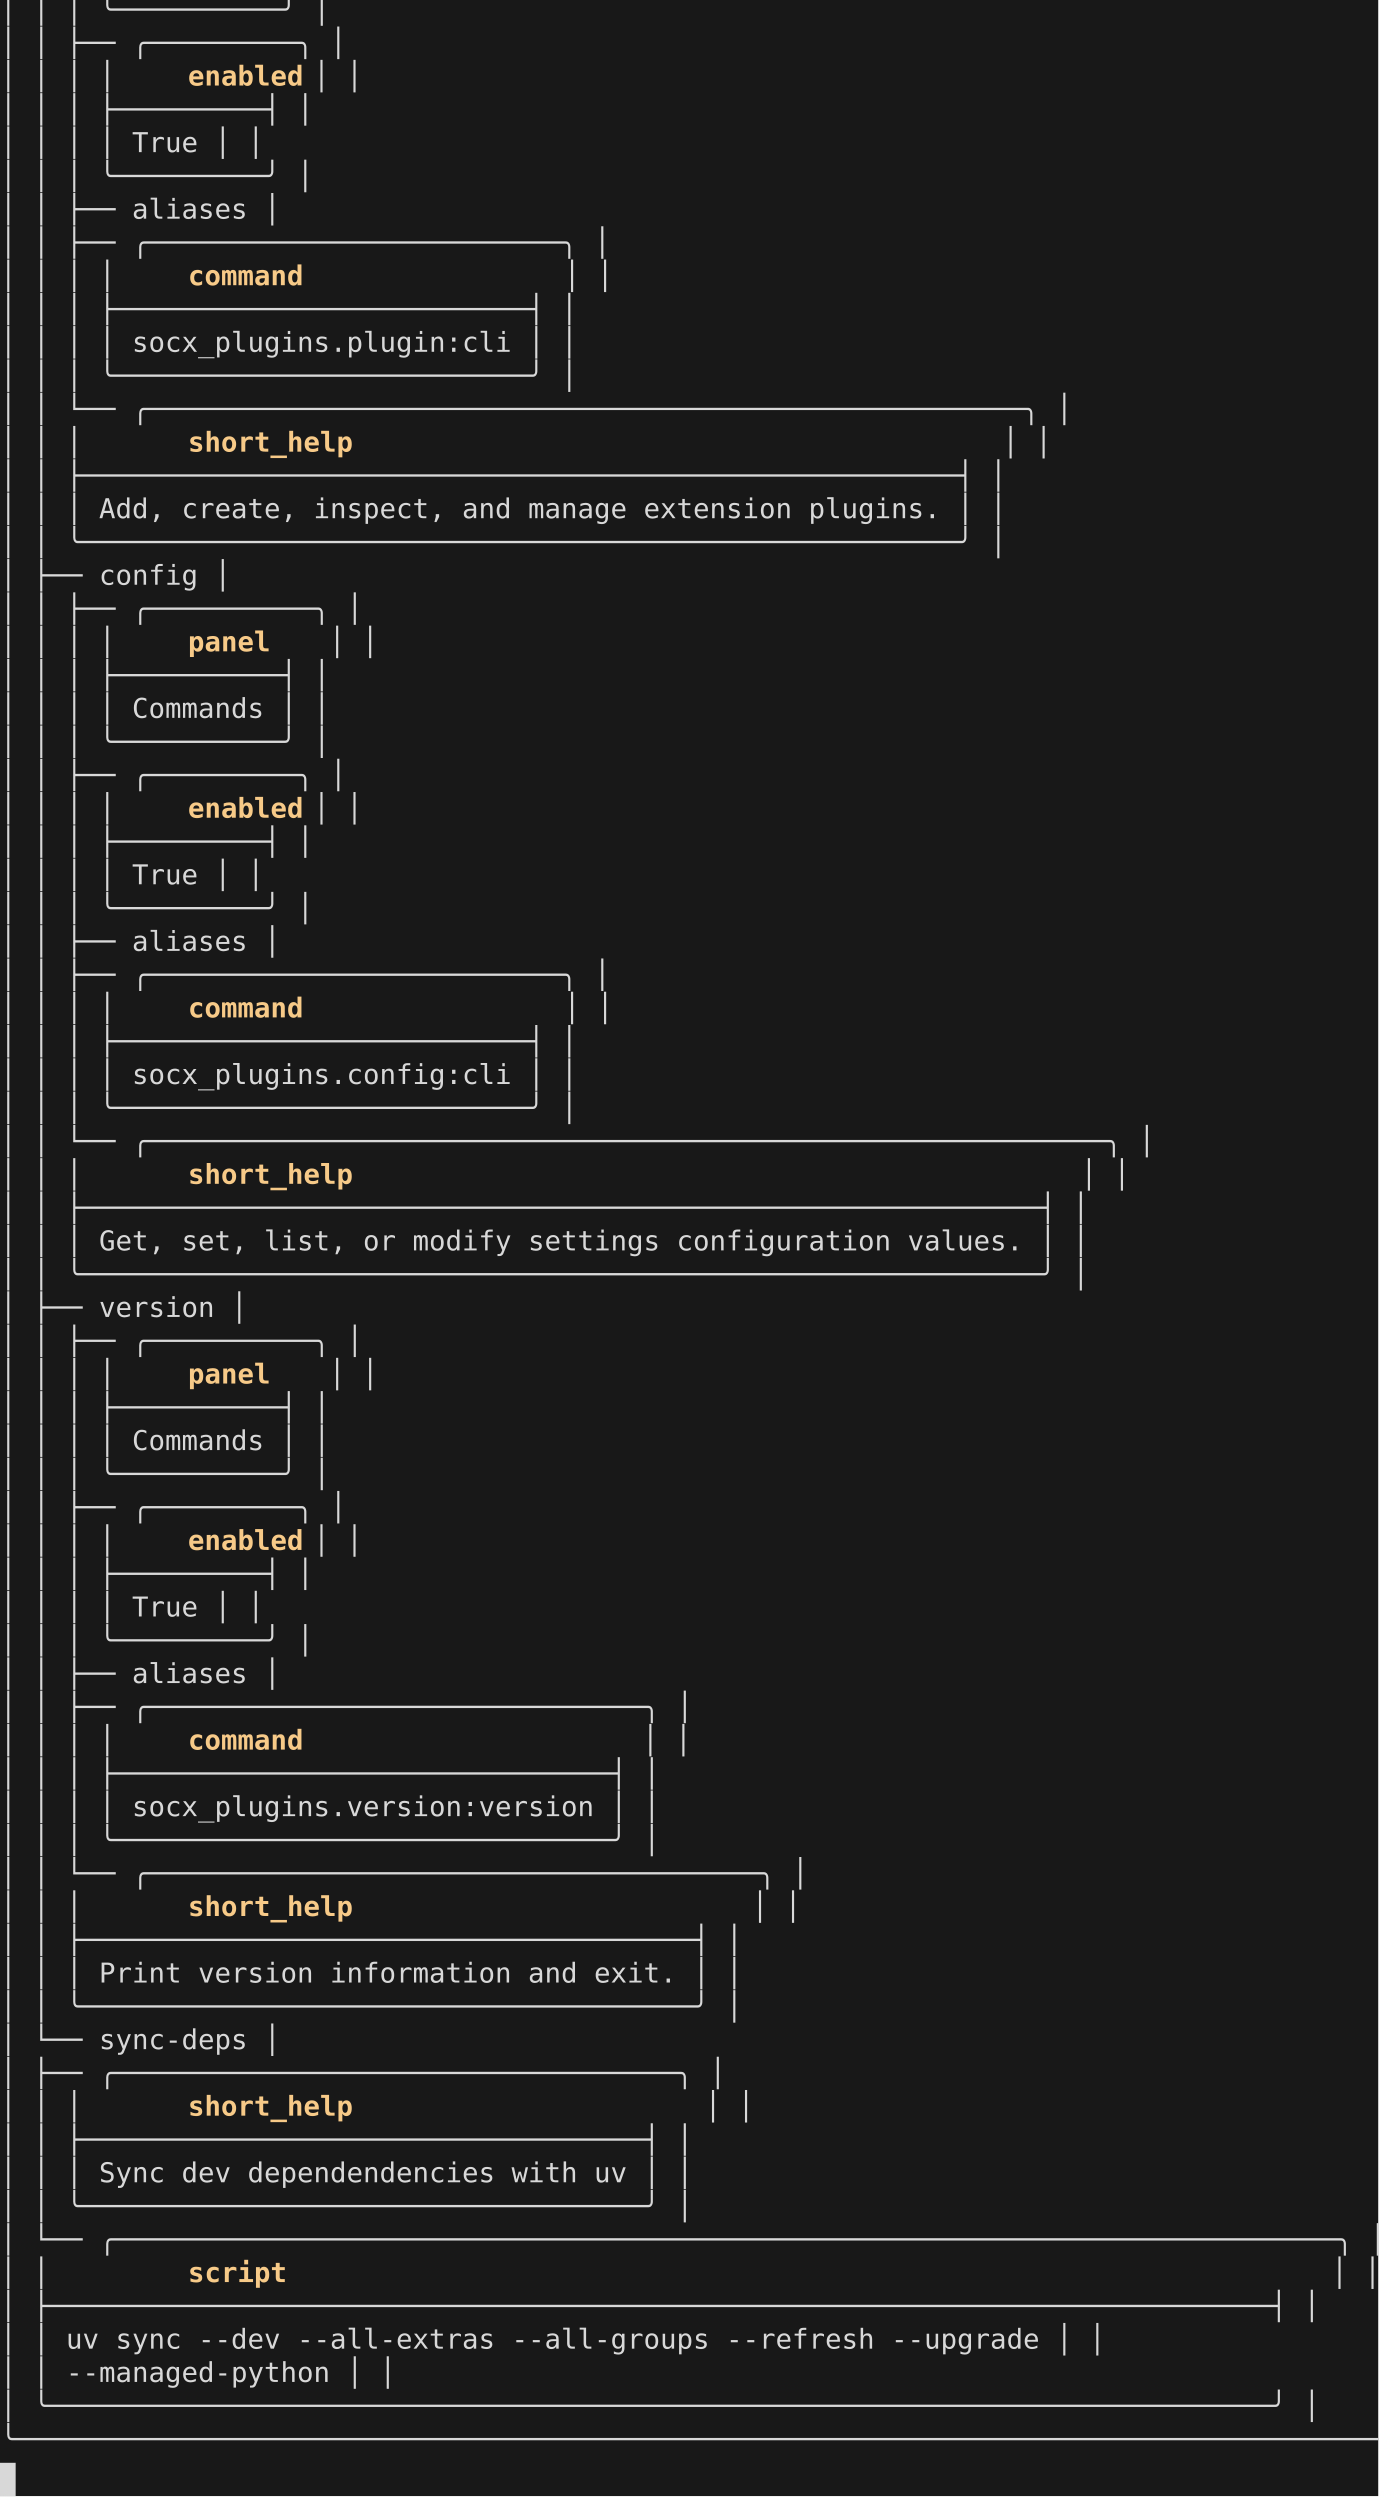
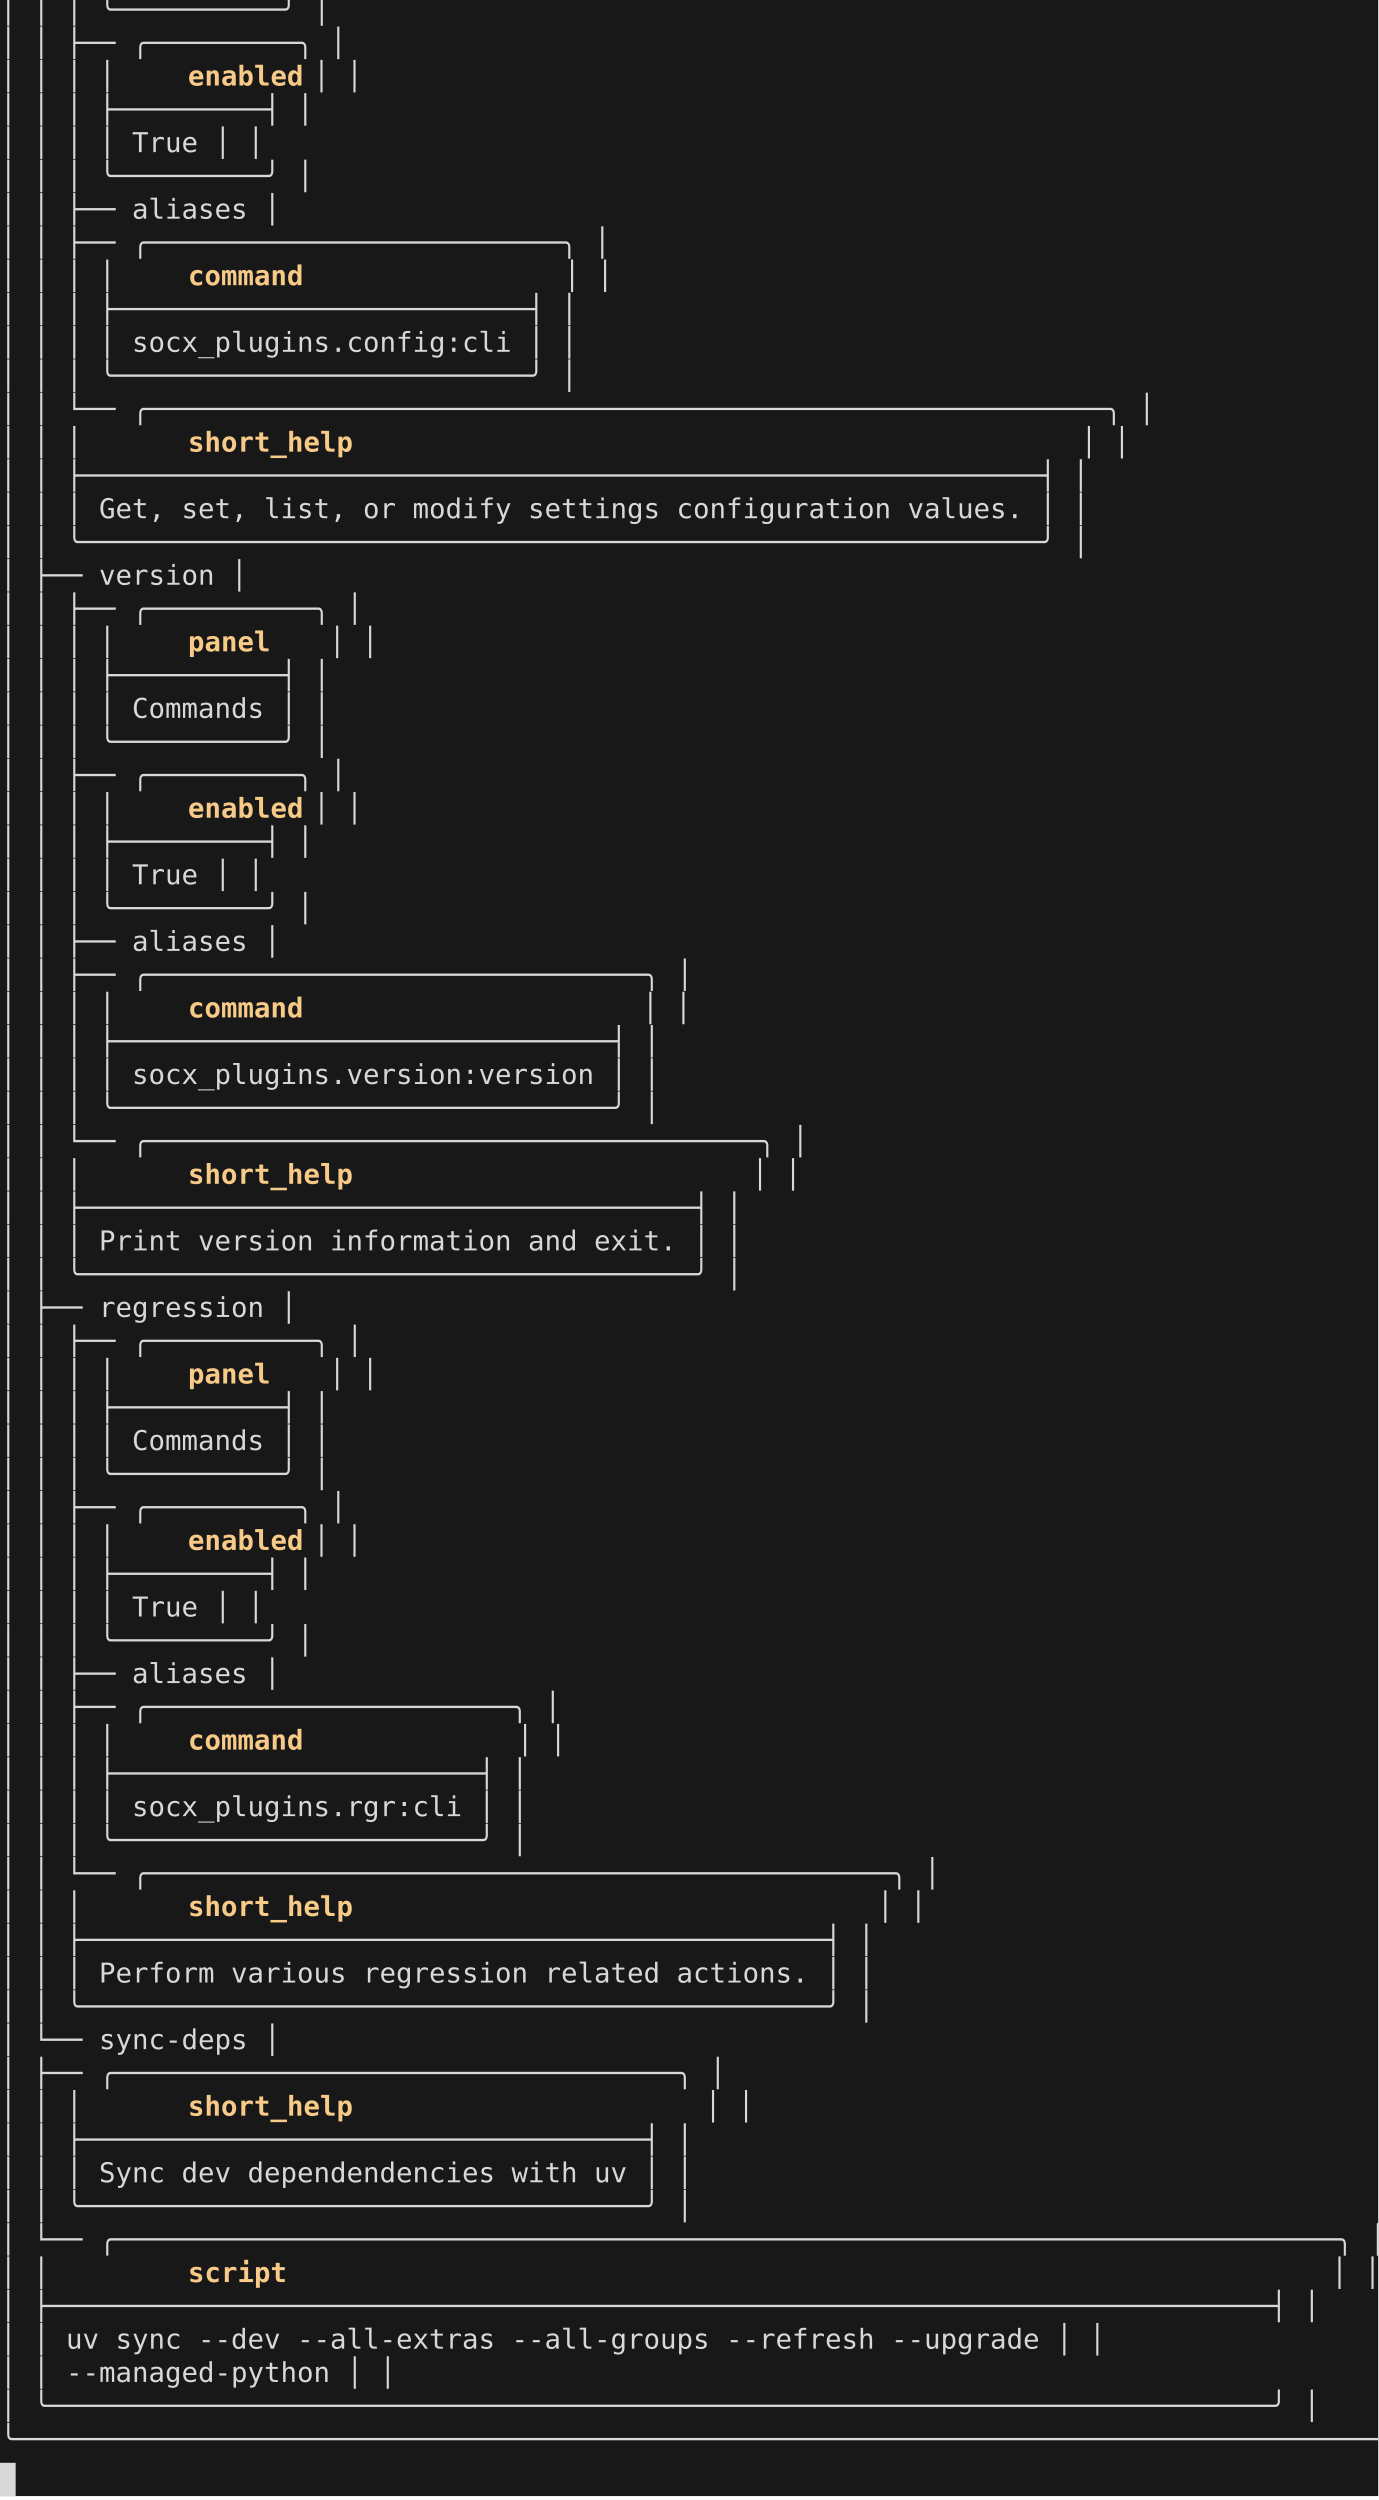
<svg xmlns="http://www.w3.org/2000/svg" xmlns:ns1="https://github.com/nbedos/termtosvg" xmlns:xlink="http://www.w3.org/1999/xlink" id="terminal" baseProfile="full" viewBox="0 0 704 1277" width="704" version="1.1">
  <defs>
    <ns1:template_settings>
      <ns1:screen_geometry columns="88" rows="75" />
      <ns1:animation type="css" />
    </ns1:template_settings>
    <style type="text/css" id="generated-style">#screen {
                font-family: 'DejaVu Sans Mono', monospace;
                font-style: normal;
                font-size: 14px;
            }

        text {
            dominant-baseline: text-before-edge;
            white-space: pre;
        }

            :root {
                --animation-duration: 1000ms;
            }

            @keyframes roll {
                0.000%{transform:translateY(0px)}
100.000%{transform:translateY(0px)}
            }

            #screen_view {
                animation-duration: 1000ms;
                animation-iteration-count:infinite;
                animation-name:roll;
                animation-timing-function: steps(1,end);
                animation-fill-mode: forwards;
            }
        </style>
    <style type="text/css" id="user-style">
            /* The colors defined below are the default 16 colors used for rendering text of the terminal. Adjust
               them as needed.
               base16-default-dark color theme (source: http://chriskempson.com/projects/base16/) */
            .foreground {fill: #d8d8d8;}
            .background {fill: #181818;}
            .color0 {fill: #181818;}
            .color1 {fill: #ab4642;}
            .color2 {fill: #a1b56c;}
            .color3 {fill: #f7ca88;}
            .color4 {fill: #7cafc2;}
            .color5 {fill: #ba8baf;}
            .color6 {fill: #86c1b9;}
            .color7 {fill: #d8d8d8;}
            .color8 {fill: #585858;}
            .color9 {fill: #ab4642;}
            .color10 {fill: #a1b56C;}
            .color11 {fill: #f7ca88;}
            .color12 {fill: #7cafc2;}
            .color13 {fill: #ba8baf;}
            .color14 {fill: #86c1b9;}
            .color15 {fill: #f8f8f8;}
        </style>
  </defs>
  <svg id="screen" width="704" height="1275" viewBox="0 0 704 1275" preserveAspectRatio="xMidYMin slice">
    <rect class="background" height="100%" width="100%" x="0" y="0" />
    <defs>
      <g id="g1">
        <text x="0" textLength="704" class="foreground">│ │   │   ╰──────────╯                                                                 │</text>
      </g>
      <g id="g2">
        <text x="0" textLength="704" class="foreground">│ │   ├── ╭─────────╮                                                                  │</text>
      </g>
      <g id="g3">
        <text x="0" textLength="88" class="foreground">│ │   │   │</text>
        <text x="88" textLength="8" font-weight="bold" class="foreground"> </text>
        <text x="96" textLength="56" font-weight="bold" class="color11">enabled</text>
        <text x="152" textLength="8" font-weight="bold" class="foreground"> </text>
        <text x="160" textLength="544" class="foreground">│                                                                  │</text>
      </g>
      <g id="g4">
        <text x="0" textLength="704" class="foreground">│ │   │   ├─────────┤                                                                  │</text>
      </g>
      <g id="g5">
        <text x="0" textLength="704" class="foreground">│ │   │   │ True    │                                                                  │</text>
      </g>
      <g id="g6">
        <text x="0" textLength="704" class="foreground">│ │   │   ╰─────────╯                                                                  │</text>
      </g>
      <g id="g7">
        <text x="0" textLength="704" class="foreground">│ │   ├── aliases                                                                      │</text>
      </g>
      <g id="g8">
        <text x="0" textLength="704" class="foreground">│ │   ├── ╭─────────────────────────╮                                                  │</text>
      </g>
      <g id="g9">
        <text x="0" textLength="88" class="foreground">│ │   │   │</text>
        <text x="88" textLength="8" font-weight="bold" class="foreground"> </text>
        <text x="96" textLength="184" font-weight="bold" class="color11">command                </text>
        <text x="280" textLength="8" font-weight="bold" class="foreground"> </text>
        <text x="288" textLength="416" class="foreground">│                                                  │</text>
      </g>
      <g id="g10">
        <text x="0" textLength="704" class="foreground">│ │   │   ├─────────────────────────┤                                                  │</text>
      </g>
      <g id="g11">
-         <text x="0" textLength="704" class="foreground">│ │   │   │ socx_plugins.plugin:cli │                                                  │</text>
+         <text x="0" textLength="704" class="foreground">│ │   │   │ socx_plugins.config:cli │                                                  │</text>
      </g>
      <g id="g12">
        <text x="0" textLength="704" class="foreground">│ │   │   ╰─────────────────────────╯                                                  │</text>
      </g>
      <g id="g13">
-         <text x="0" textLength="704" class="foreground">│ │   └── ╭─────────────────────────────────────────────────────╮                      │</text>
+         <text x="0" textLength="704" class="foreground">│ │   └── ╭──────────────────────────────────────────────────────────╮                 │</text>
      </g>
      <g id="g14">
        <text x="0" textLength="88" class="foreground">│ │       │</text>
        <text x="88" textLength="8" font-weight="bold" class="foreground"> </text>
-         <text x="96" textLength="408" font-weight="bold" class="color11">short_help                                         </text>
-         <text x="504" textLength="8" font-weight="bold" class="foreground"> </text>
-         <text x="512" textLength="192" class="foreground">│                      │</text>
+         <text x="96" textLength="448" font-weight="bold" class="color11">short_help                                              </text>
+         <text x="544" textLength="8" font-weight="bold" class="foreground"> </text>
+         <text x="552" textLength="152" class="foreground">│                 │</text>
      </g>
      <g id="g15">
-         <text x="0" textLength="704" class="foreground">│ │       ├─────────────────────────────────────────────────────┤                      │</text>
+         <text x="0" textLength="704" class="foreground">│ │       ├──────────────────────────────────────────────────────────┤                 │</text>
      </g>
      <g id="g16">
-         <text x="0" textLength="704" class="foreground">│ │       │ Add, create, inspect, and manage extension plugins. │                      │</text>
+         <text x="0" textLength="704" class="foreground">│ │       │ Get, set, list, or modify settings configuration values. │                 │</text>
      </g>
      <g id="g17">
-         <text x="0" textLength="704" class="foreground">│ │       ╰─────────────────────────────────────────────────────╯                      │</text>
+         <text x="0" textLength="704" class="foreground">│ │       ╰──────────────────────────────────────────────────────────╯                 │</text>
      </g>
      <g id="g18">
-         <text x="0" textLength="704" class="foreground">│ ├── config                                                                           │</text>
+         <text x="0" textLength="704" class="foreground">│ ├── version                                                                          │</text>
      </g>
      <g id="g19">
        <text x="0" textLength="704" class="foreground">│ │   ├── ╭──────────╮                                                                 │</text>
      </g>
      <g id="g20">
        <text x="0" textLength="88" class="foreground">│ │   │   │</text>
        <text x="88" textLength="8" font-weight="bold" class="foreground"> </text>
        <text x="96" textLength="64" font-weight="bold" class="color11">panel   </text>
        <text x="160" textLength="8" font-weight="bold" class="foreground"> </text>
        <text x="168" textLength="536" class="foreground">│                                                                 │</text>
      </g>
      <g id="g21">
        <text x="0" textLength="704" class="foreground">│ │   │   ├──────────┤                                                                 │</text>
      </g>
      <g id="g22">
        <text x="0" textLength="704" class="foreground">│ │   │   │ Commands │                                                                 │</text>
      </g>
      <g id="g23">
-         <text x="0" textLength="704" class="foreground">│ │   │   │ socx_plugins.config:cli │                                                  │</text>
+         <text x="0" textLength="704" class="foreground">│ │   ├── ╭──────────────────────────────╮                                             │</text>
      </g>
      <g id="g24">
-         <text x="0" textLength="704" class="foreground">│ │   └── ╭──────────────────────────────────────────────────────────╮                 │</text>
-       </g>
-       <g id="g25">
-         <text x="0" textLength="88" class="foreground">│ │       │</text>
-         <text x="88" textLength="8" font-weight="bold" class="foreground"> </text>
-         <text x="96" textLength="448" font-weight="bold" class="color11">short_help                                              </text>
-         <text x="544" textLength="8" font-weight="bold" class="foreground"> </text>
-         <text x="552" textLength="152" class="foreground">│                 │</text>
-       </g>
-       <g id="g26">
-         <text x="0" textLength="704" class="foreground">│ │       ├──────────────────────────────────────────────────────────┤                 │</text>
-       </g>
-       <g id="g27">
-         <text x="0" textLength="704" class="foreground">│ │       │ Get, set, list, or modify settings configuration values. │                 │</text>
-       </g>
-       <g id="g28">
-         <text x="0" textLength="704" class="foreground">│ │       ╰──────────────────────────────────────────────────────────╯                 │</text>
-       </g>
-       <g id="g29">
-         <text x="0" textLength="704" class="foreground">│ ├── version                                                                          │</text>
-       </g>
-       <g id="g30">
-         <text x="0" textLength="704" class="foreground">│ │   ├── ╭──────────────────────────────╮                                             │</text>
-       </g>
-       <g id="g31">
        <text x="0" textLength="88" class="foreground">│ │   │   │</text>
        <text x="88" textLength="8" font-weight="bold" class="foreground"> </text>
        <text x="96" textLength="224" font-weight="bold" class="color11">command                     </text>
        <text x="320" textLength="8" font-weight="bold" class="foreground"> </text>
        <text x="328" textLength="376" class="foreground">│                                             │</text>
      </g>
-       <g id="g32">
+       <g id="g25">
        <text x="0" textLength="704" class="foreground">│ │   │   ├──────────────────────────────┤                                             │</text>
      </g>
-       <g id="g33">
+       <g id="g26">
        <text x="0" textLength="704" class="foreground">│ │   │   │ socx_plugins.version:version │                                             │</text>
      </g>
-       <g id="g34">
+       <g id="g27">
        <text x="0" textLength="704" class="foreground">│ │   │   ╰──────────────────────────────╯                                             │</text>
      </g>
-       <g id="g35">
+       <g id="g28">
        <text x="0" textLength="704" class="foreground">│ │   └── ╭─────────────────────────────────────╮                                      │</text>
      </g>
-       <g id="g36">
+       <g id="g29">
        <text x="0" textLength="88" class="foreground">│ │       │</text>
        <text x="88" textLength="8" font-weight="bold" class="foreground"> </text>
        <text x="96" textLength="280" font-weight="bold" class="color11">short_help                         </text>
        <text x="376" textLength="8" font-weight="bold" class="foreground"> </text>
        <text x="384" textLength="320" class="foreground">│                                      │</text>
      </g>
+       <g id="g30">
+         <text x="0" textLength="704" class="foreground">│ │       ├─────────────────────────────────────┤                                      │</text>
+       </g>
+       <g id="g31">
+         <text x="0" textLength="704" class="foreground">│ │       │ Print version information and exit. │                                      │</text>
+       </g>
+       <g id="g32">
+         <text x="0" textLength="704" class="foreground">│ │       ╰─────────────────────────────────────╯                                      │</text>
+       </g>
+       <g id="g33">
+         <text x="0" textLength="704" class="foreground">│ ├── regression                                                                       │</text>
+       </g>
+       <g id="g34">
+         <text x="0" textLength="704" class="foreground">│ │   ├── ╭──────────────────────╮                                                     │</text>
+       </g>
+       <g id="g35">
+         <text x="0" textLength="88" class="foreground">│ │   │   │</text>
+         <text x="88" textLength="8" font-weight="bold" class="foreground"> </text>
+         <text x="96" textLength="160" font-weight="bold" class="color11">command             </text>
+         <text x="256" textLength="8" font-weight="bold" class="foreground"> </text>
+         <text x="264" textLength="440" class="foreground">│                                                     │</text>
+       </g>
+       <g id="g36">
+         <text x="0" textLength="704" class="foreground">│ │   │   ├──────────────────────┤                                                     │</text>
+       </g>
      <g id="g37">
-         <text x="0" textLength="704" class="foreground">│ │       ├─────────────────────────────────────┤                                      │</text>
+         <text x="0" textLength="704" class="foreground">│ │   │   │ socx_plugins.rgr:cli │                                                     │</text>
      </g>
      <g id="g38">
-         <text x="0" textLength="704" class="foreground">│ │       │ Print version information and exit. │                                      │</text>
+         <text x="0" textLength="704" class="foreground">│ │   │   ╰──────────────────────╯                                                     │</text>
      </g>
      <g id="g39">
-         <text x="0" textLength="704" class="foreground">│ │       ╰─────────────────────────────────────╯                                      │</text>
+         <text x="0" textLength="704" class="foreground">│ │   └── ╭─────────────────────────────────────────────╮                              │</text>
      </g>
      <g id="g40">
+         <text x="0" textLength="88" class="foreground">│ │       │</text>
+         <text x="88" textLength="8" font-weight="bold" class="foreground"> </text>
+         <text x="96" textLength="344" font-weight="bold" class="color11">short_help                                 </text>
+         <text x="440" textLength="8" font-weight="bold" class="foreground"> </text>
+         <text x="448" textLength="256" class="foreground">│                              │</text>
+       </g>
+       <g id="g41">
+         <text x="0" textLength="704" class="foreground">│ │       ├─────────────────────────────────────────────┤                              │</text>
+       </g>
+       <g id="g42">
+         <text x="0" textLength="704" class="foreground">│ │       │ Perform various regression related actions. │                              │</text>
+       </g>
+       <g id="g43">
+         <text x="0" textLength="704" class="foreground">│ │       ╰─────────────────────────────────────────────╯                              │</text>
+       </g>
+       <g id="g44">
        <text x="0" textLength="704" class="foreground">│ └── sync-deps                                                                        │</text>
      </g>
-       <g id="g41">
+       <g id="g45">
        <text x="0" textLength="704" class="foreground">│     ├── ╭──────────────────────────────────╮                                         │</text>
      </g>
-       <g id="g42">
+       <g id="g46">
        <text x="0" textLength="88" class="foreground">│     │   │</text>
        <text x="88" textLength="8" font-weight="bold" class="foreground"> </text>
        <text x="96" textLength="256" font-weight="bold" class="color11">short_help                      </text>
        <text x="352" textLength="8" font-weight="bold" class="foreground"> </text>
        <text x="360" textLength="344" class="foreground">│                                         │</text>
      </g>
-       <g id="g43">
+       <g id="g47">
        <text x="0" textLength="704" class="foreground">│     │   ├──────────────────────────────────┤                                         │</text>
      </g>
-       <g id="g44">
+       <g id="g48">
        <text x="0" textLength="704" class="foreground">│     │   │ Sync dev dependendencies with uv │                                         │</text>
      </g>
-       <g id="g45">
+       <g id="g49">
        <text x="0" textLength="704" class="foreground">│     │   ╰──────────────────────────────────╯                                         │</text>
      </g>
-       <g id="g46">
+       <g id="g50">
        <text x="0" textLength="704" class="foreground">│     └── ╭──────────────────────────────────────────────────────────────────────────╮ │</text>
      </g>
-       <g id="g47">
+       <g id="g51">
        <text x="0" textLength="88" class="foreground">│         │</text>
        <text x="88" textLength="8" font-weight="bold" class="foreground"> </text>
        <text x="96" textLength="576" font-weight="bold" class="color11">script                                                                  </text>
        <text x="672" textLength="8" font-weight="bold" class="foreground"> </text>
        <text x="680" textLength="24" class="foreground">│ │</text>
      </g>
-       <g id="g48">
+       <g id="g52">
        <text x="0" textLength="704" class="foreground">│         ├──────────────────────────────────────────────────────────────────────────┤ │</text>
      </g>
-       <g id="g49">
+       <g id="g53">
        <text x="0" textLength="704" class="foreground">│         │ uv sync --dev --all-extras --all-groups --refresh --upgrade              │ │</text>
      </g>
-       <g id="g50">
+       <g id="g54">
        <text x="0" textLength="704" class="foreground">│         │ --managed-python                                                         │ │</text>
      </g>
-       <g id="g51">
+       <g id="g55">
        <text x="0" textLength="704" class="foreground">│         ╰──────────────────────────────────────────────────────────────────────────╯ │</text>
      </g>
-       <g id="g52">
+       <g id="g56">
        <text x="0" textLength="704" class="foreground">╰──────────────────────────────────────────────────────────────────────────────────────╯</text>
      </g>
-       <g id="g53">
+       <g id="g57">
        <text x="0" textLength="8" class="background"> </text>
      </g>
    </defs>
    <g id="screen_view">
      <g>
        <use xlink:href="#g1" y="0" />
        <use xlink:href="#g2" y="17" />
        <use xlink:href="#g3" y="34" />
        <use xlink:href="#g4" y="51" />
        <use xlink:href="#g5" y="68" />
        <use xlink:href="#g6" y="85" />
        <use xlink:href="#g7" y="102" />
        <use xlink:href="#g8" y="119" />
        <use xlink:href="#g9" y="136" />
        <use xlink:href="#g10" y="153" />
        <use xlink:href="#g11" y="170" />
        <use xlink:href="#g12" y="187" />
        <use xlink:href="#g13" y="204" />
        <use xlink:href="#g14" y="221" />
        <use xlink:href="#g15" y="238" />
        <use xlink:href="#g16" y="255" />
        <use xlink:href="#g17" y="272" />
        <use xlink:href="#g18" y="289" />
        <use xlink:href="#g19" y="306" />
        <use xlink:href="#g20" y="323" />
        <use xlink:href="#g21" y="340" />
        <use xlink:href="#g22" y="357" />
        <use xlink:href="#g1" y="374" />
        <use xlink:href="#g2" y="391" />
        <use xlink:href="#g3" y="408" />
        <use xlink:href="#g4" y="425" />
        <use xlink:href="#g5" y="442" />
        <use xlink:href="#g6" y="459" />
        <use xlink:href="#g7" y="476" />
-         <use xlink:href="#g8" y="493" />
-         <use xlink:href="#g9" y="510" />
-         <use xlink:href="#g10" y="527" />
-         <use xlink:href="#g23" y="544" />
-         <use xlink:href="#g12" y="561" />
-         <use xlink:href="#g24" y="578" />
-         <use xlink:href="#g25" y="595" />
-         <use xlink:href="#g26" y="612" />
-         <use xlink:href="#g27" y="629" />
-         <use xlink:href="#g28" y="646" />
-         <use xlink:href="#g29" y="663" />
+         <use xlink:href="#g23" y="493" />
+         <use xlink:href="#g24" y="510" />
+         <use xlink:href="#g25" y="527" />
+         <use xlink:href="#g26" y="544" />
+         <use xlink:href="#g27" y="561" />
+         <use xlink:href="#g28" y="578" />
+         <use xlink:href="#g29" y="595" />
+         <use xlink:href="#g30" y="612" />
+         <use xlink:href="#g31" y="629" />
+         <use xlink:href="#g32" y="646" />
+         <use xlink:href="#g33" y="663" />
        <use xlink:href="#g19" y="680" />
        <use xlink:href="#g20" y="697" />
        <use xlink:href="#g21" y="714" />
        <use xlink:href="#g22" y="731" />
        <use xlink:href="#g1" y="748" />
        <use xlink:href="#g2" y="765" />
        <use xlink:href="#g3" y="782" />
        <use xlink:href="#g4" y="799" />
        <use xlink:href="#g5" y="816" />
        <use xlink:href="#g6" y="833" />
        <use xlink:href="#g7" y="850" />
-         <use xlink:href="#g30" y="867" />
-         <use xlink:href="#g31" y="884" />
-         <use xlink:href="#g32" y="901" />
-         <use xlink:href="#g33" y="918" />
-         <use xlink:href="#g34" y="935" />
-         <use xlink:href="#g35" y="952" />
-         <use xlink:href="#g36" y="969" />
-         <use xlink:href="#g37" y="986" />
-         <use xlink:href="#g38" y="1003" />
-         <use xlink:href="#g39" y="1020" />
-         <use xlink:href="#g40" y="1037" />
-         <use xlink:href="#g41" y="1054" />
-         <use xlink:href="#g42" y="1071" />
-         <use xlink:href="#g43" y="1088" />
-         <use xlink:href="#g44" y="1105" />
-         <use xlink:href="#g45" y="1122" />
-         <use xlink:href="#g46" y="1139" />
-         <use xlink:href="#g47" y="1156" />
-         <use xlink:href="#g48" y="1173" />
-         <use xlink:href="#g49" y="1190" />
-         <use xlink:href="#g50" y="1207" />
-         <use xlink:href="#g51" y="1224" />
-         <use xlink:href="#g52" y="1241" />
+         <use xlink:href="#g34" y="867" />
+         <use xlink:href="#g35" y="884" />
+         <use xlink:href="#g36" y="901" />
+         <use xlink:href="#g37" y="918" />
+         <use xlink:href="#g38" y="935" />
+         <use xlink:href="#g39" y="952" />
+         <use xlink:href="#g40" y="969" />
+         <use xlink:href="#g41" y="986" />
+         <use xlink:href="#g42" y="1003" />
+         <use xlink:href="#g43" y="1020" />
+         <use xlink:href="#g44" y="1037" />
+         <use xlink:href="#g45" y="1054" />
+         <use xlink:href="#g46" y="1071" />
+         <use xlink:href="#g47" y="1088" />
+         <use xlink:href="#g48" y="1105" />
+         <use xlink:href="#g49" y="1122" />
+         <use xlink:href="#g50" y="1139" />
+         <use xlink:href="#g51" y="1156" />
+         <use xlink:href="#g52" y="1173" />
+         <use xlink:href="#g53" y="1190" />
+         <use xlink:href="#g54" y="1207" />
+         <use xlink:href="#g55" y="1224" />
+         <use xlink:href="#g56" y="1241" />
        <rect x="0" y="1258" width="8" height="17" class="foreground" />
-         <use xlink:href="#g53" y="1258" />
+         <use xlink:href="#g57" y="1258" />
      </g>
    </g>
  </svg>
</svg>
